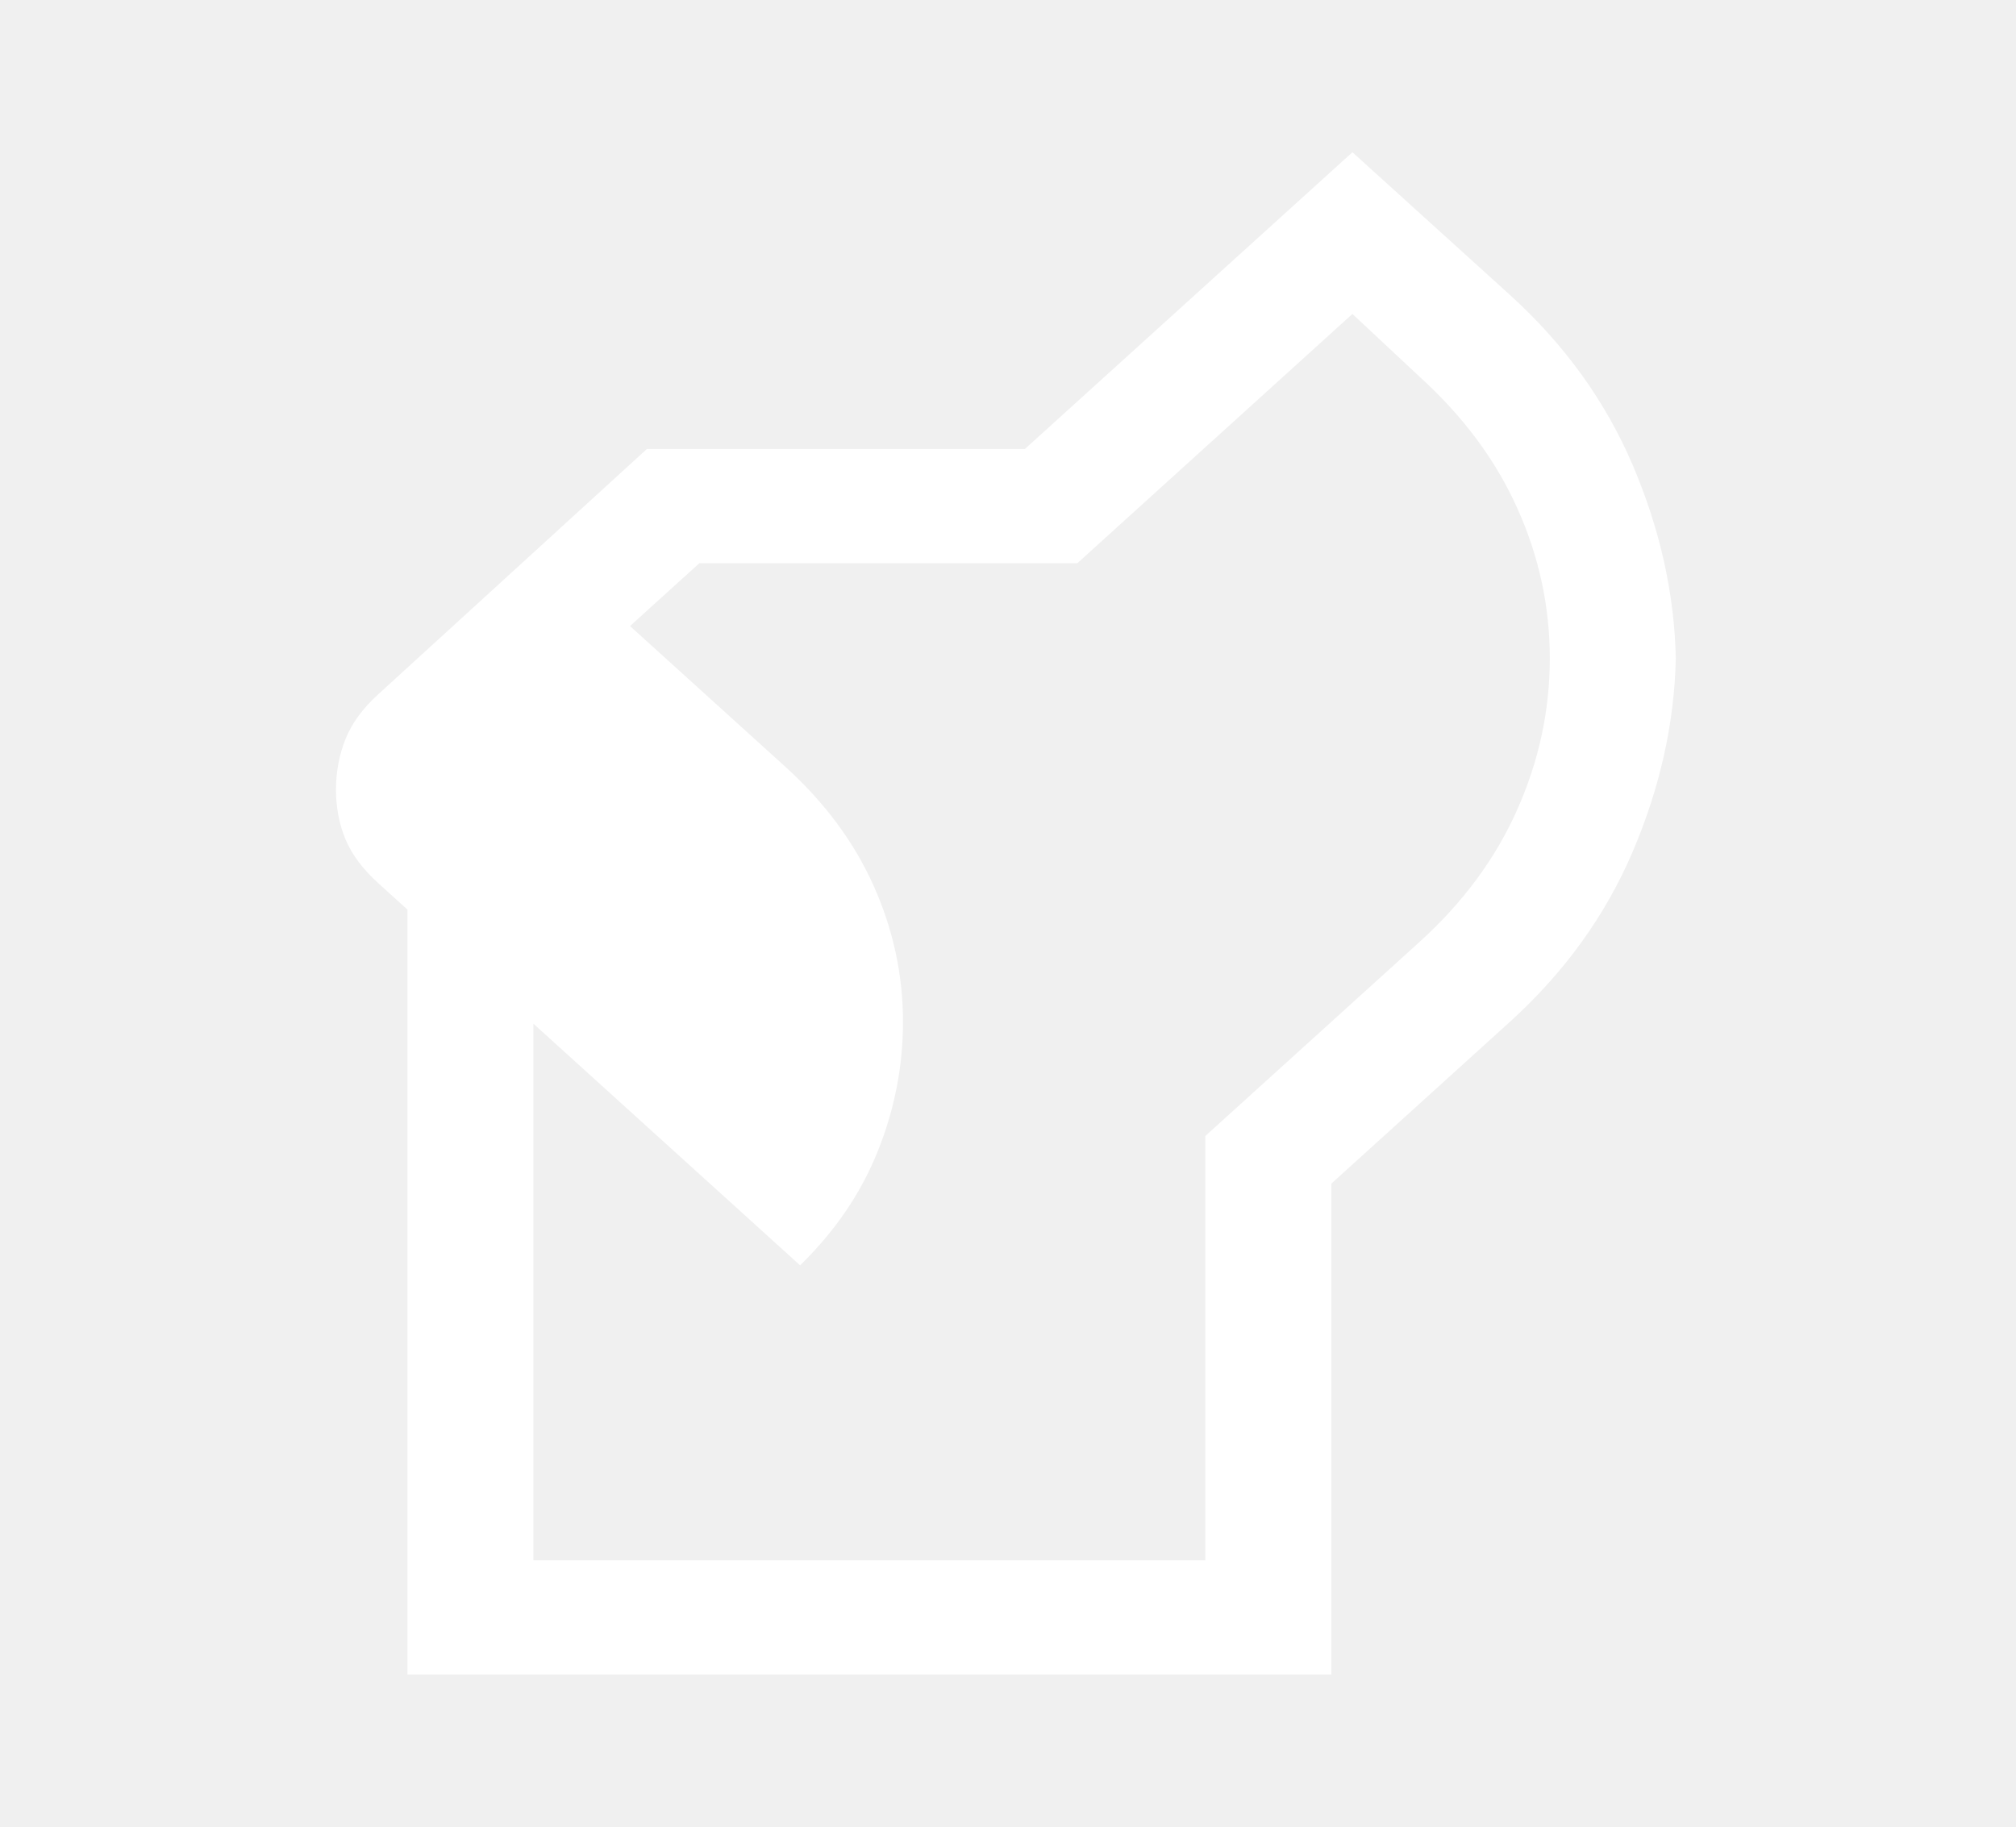
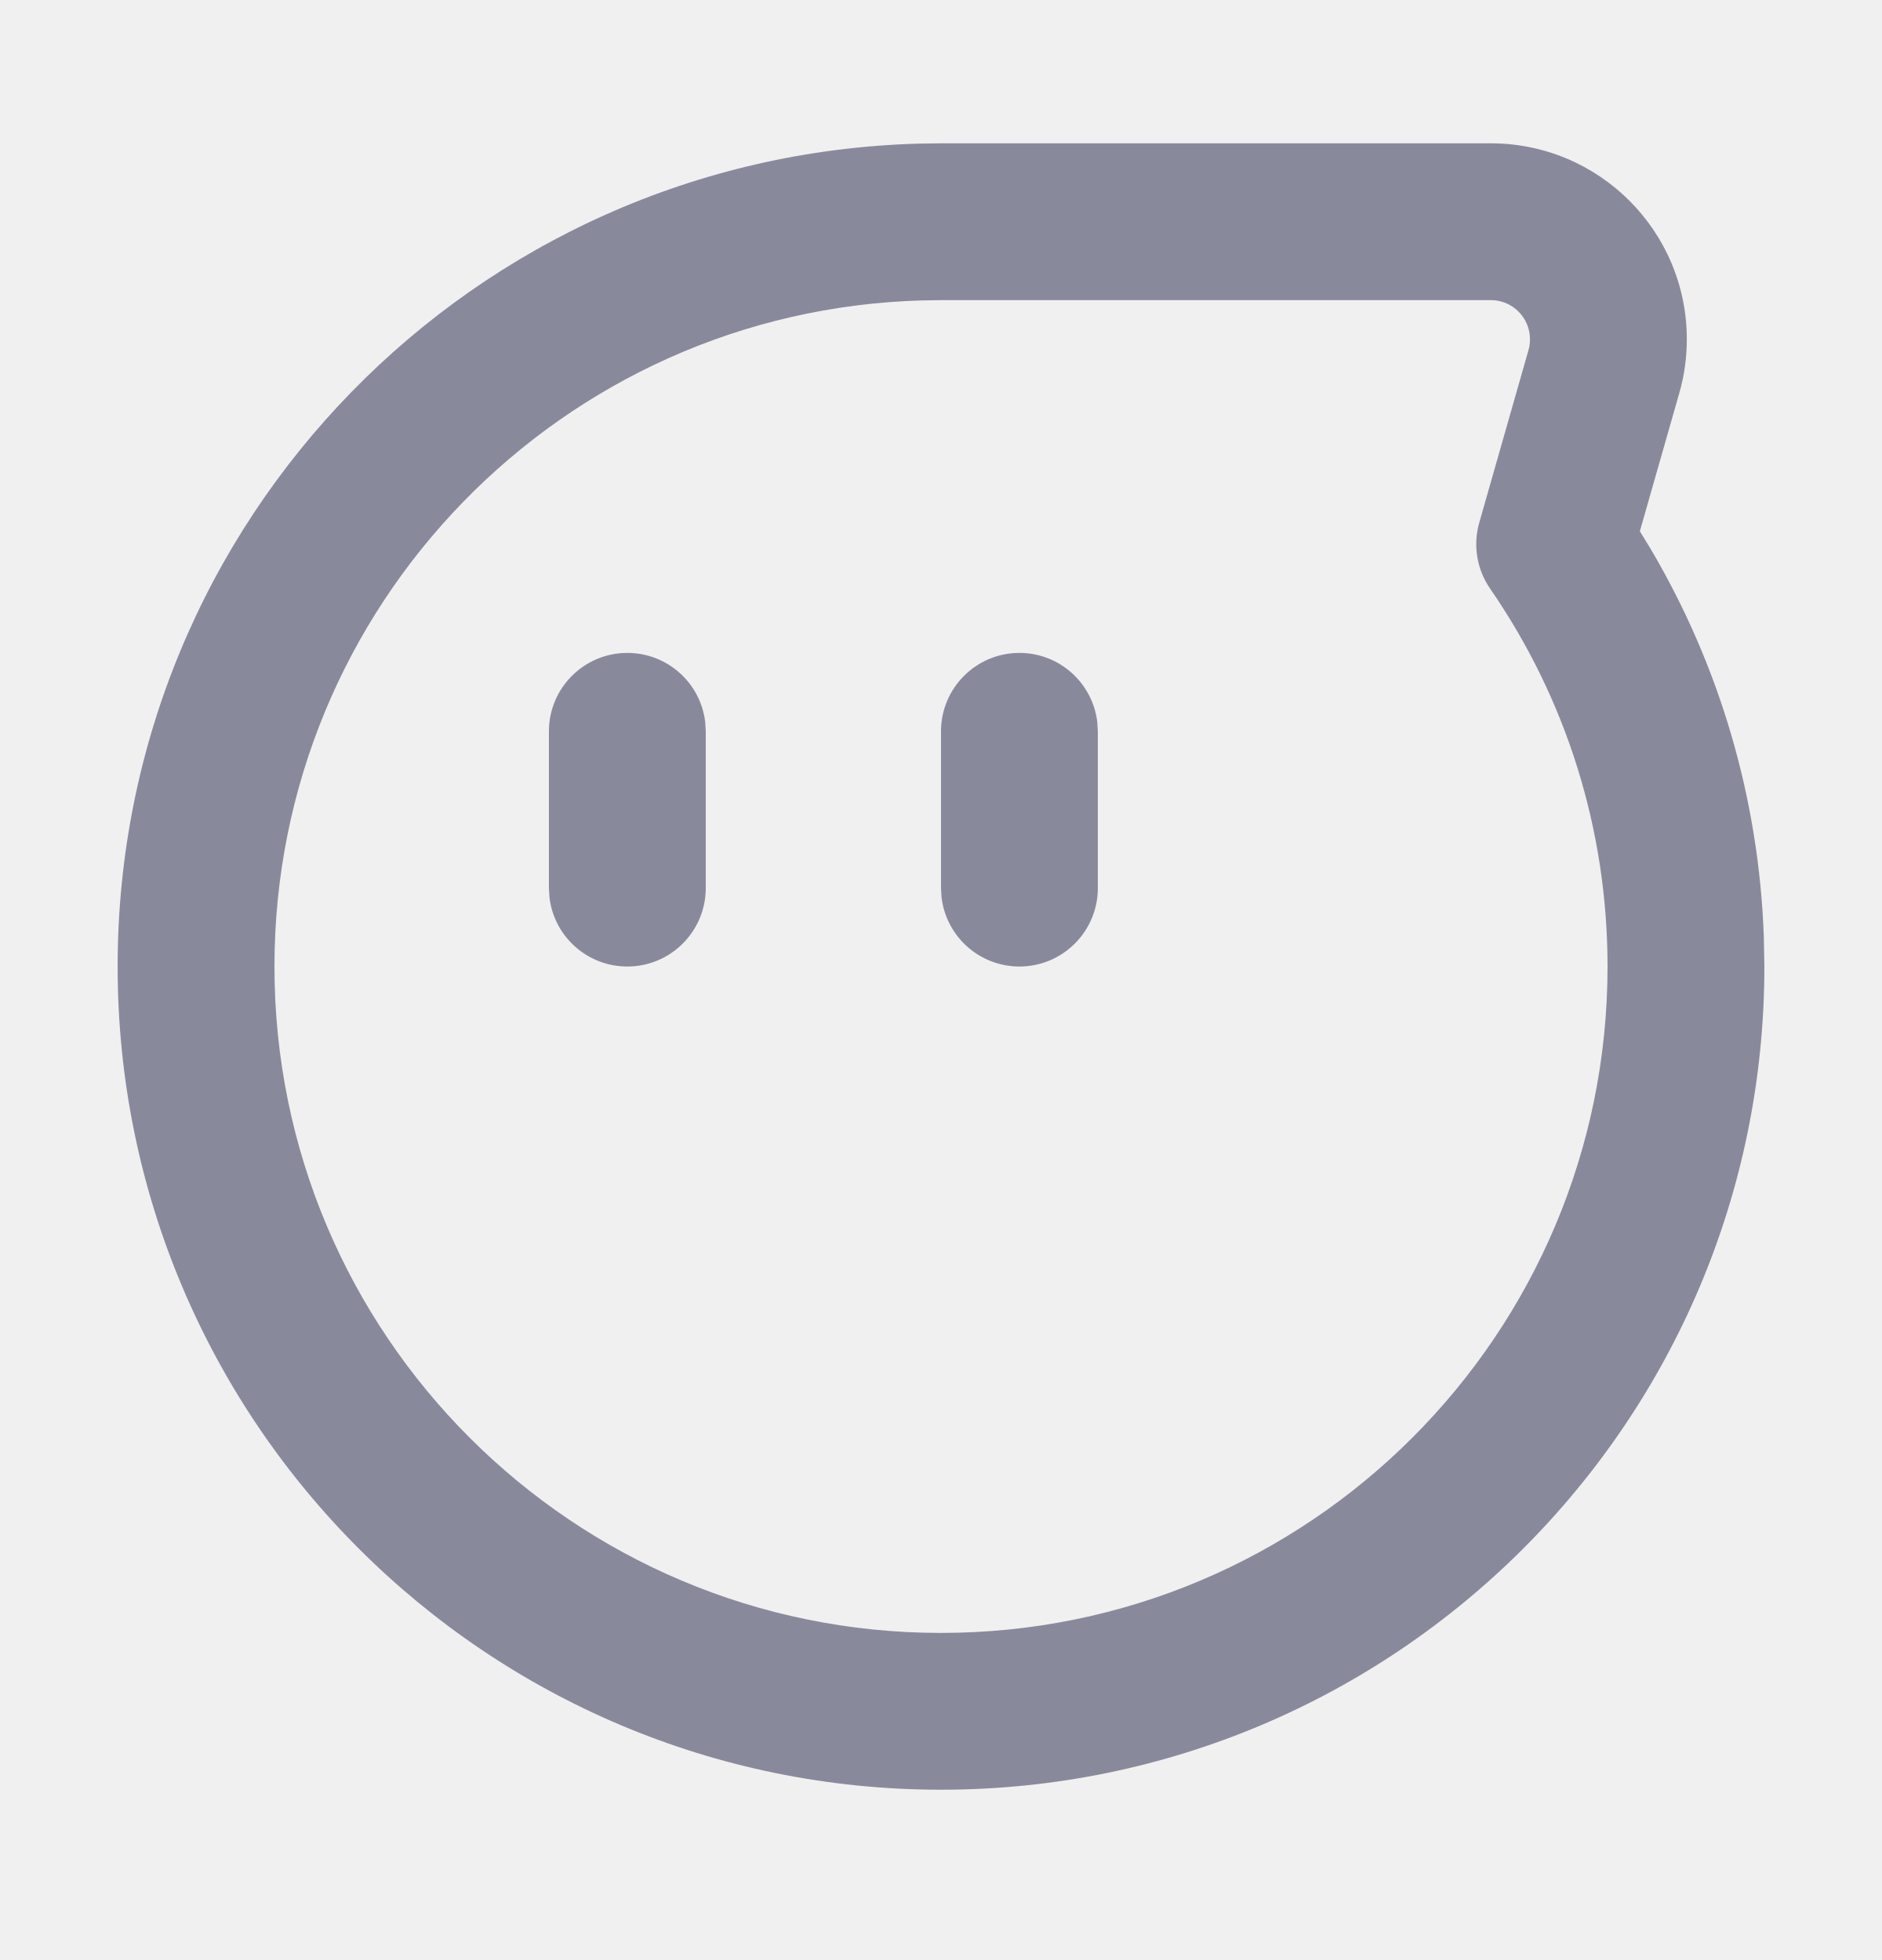
- <svg xmlns="http://www.w3.org/2000/svg" width="32" height="29" viewBox="0 0 32 29" fill="none">
-   <g id="sound_detection_dog_barking_FILL0_wght400_GRAD0_opsz48 2">
-     <path id="Vector" d="M6.467 26.583V14.44L6 14.017C5.756 13.795 5.583 13.563 5.483 13.322C5.383 13.08 5.333 12.818 5.333 12.536C5.333 12.255 5.383 11.988 5.483 11.736C5.583 11.484 5.756 11.248 6 11.026L10.267 7.129H16.267L21.467 2.417L23.967 4.682C24.833 5.468 25.483 6.369 25.917 7.386C26.35 8.403 26.578 9.425 26.6 10.452C26.578 11.479 26.35 12.501 25.917 13.518C25.483 14.535 24.833 15.436 23.967 16.222L21.133 18.79V26.583H6.467ZM8.467 24.771H19.133V18.034L22.533 14.953C23.222 14.329 23.739 13.629 24.083 12.854C24.428 12.078 24.6 11.278 24.6 10.452C24.6 9.626 24.428 8.831 24.083 8.066C23.739 7.3 23.222 6.606 22.533 5.981L21.467 4.984L17.1 8.942H11.1L10 9.939L12.467 12.174C13.089 12.738 13.556 13.367 13.867 14.062C14.178 14.757 14.333 15.477 14.333 16.222C14.333 16.927 14.2 17.611 13.933 18.276C13.667 18.941 13.256 19.545 12.7 20.088L8.467 16.252V24.771Z" fill="white" />
-   </g>
+ <svg xmlns="http://www.w3.org/2000/svg" width="24" height="25" viewBox="0 0 24 25" fill="none">
+   <rect opacity="0.01" y="0.328" width="24" height="24" fill="#D8D8D8" />
+   <path fill-rule="evenodd" clip-rule="evenodd" d="M12 1.828H19.011C20.392 1.828 21.511 2.947 21.511 4.328C21.511 4.56 21.479 4.792 21.415 5.014L20.912 6.776L21.049 7C21.929 8.491 22.43 10.183 22.493 11.949L22.5 12.328C22.5 18.127 17.799 22.828 12 22.828C6.201 22.828 1.5 18.127 1.5 12.328C1.5 6.64 6.029 1.991 11.716 1.832L12 1.828ZM12.014 3.828L11.758 3.832C7.166 3.96 3.5 7.724 3.5 12.328C3.5 17.023 7.306 20.828 12 20.828C16.694 20.828 20.5 17.023 20.5 12.328C20.5 10.581 19.973 8.915 19.003 7.509C18.833 7.263 18.782 6.954 18.864 6.667L19.492 4.465C19.505 4.421 19.511 4.375 19.511 4.328C19.511 4.052 19.288 3.828 19.011 3.828L12.014 3.828Z" fill="#888A9C" />
+   <path d="M8 8.328C8.513 8.328 8.936 8.714 8.993 9.211L9 9.328V11.328C9 11.88 8.552 12.328 8 12.328C7.487 12.328 7.064 11.942 7.007 11.445L7 11.328V9.328C7 8.776 7.448 8.328 8 8.328Z" fill="#888A9C" />
+   <path d="M13 8.328C13.513 8.328 13.935 8.714 13.993 9.211L14 9.328V11.328C14 11.88 13.552 12.328 13 12.328C12.487 12.328 12.065 11.942 12.007 11.445L12 11.328V9.328C12 8.776 12.448 8.328 13 8.328Z" fill="#888A9C" />
</svg>
